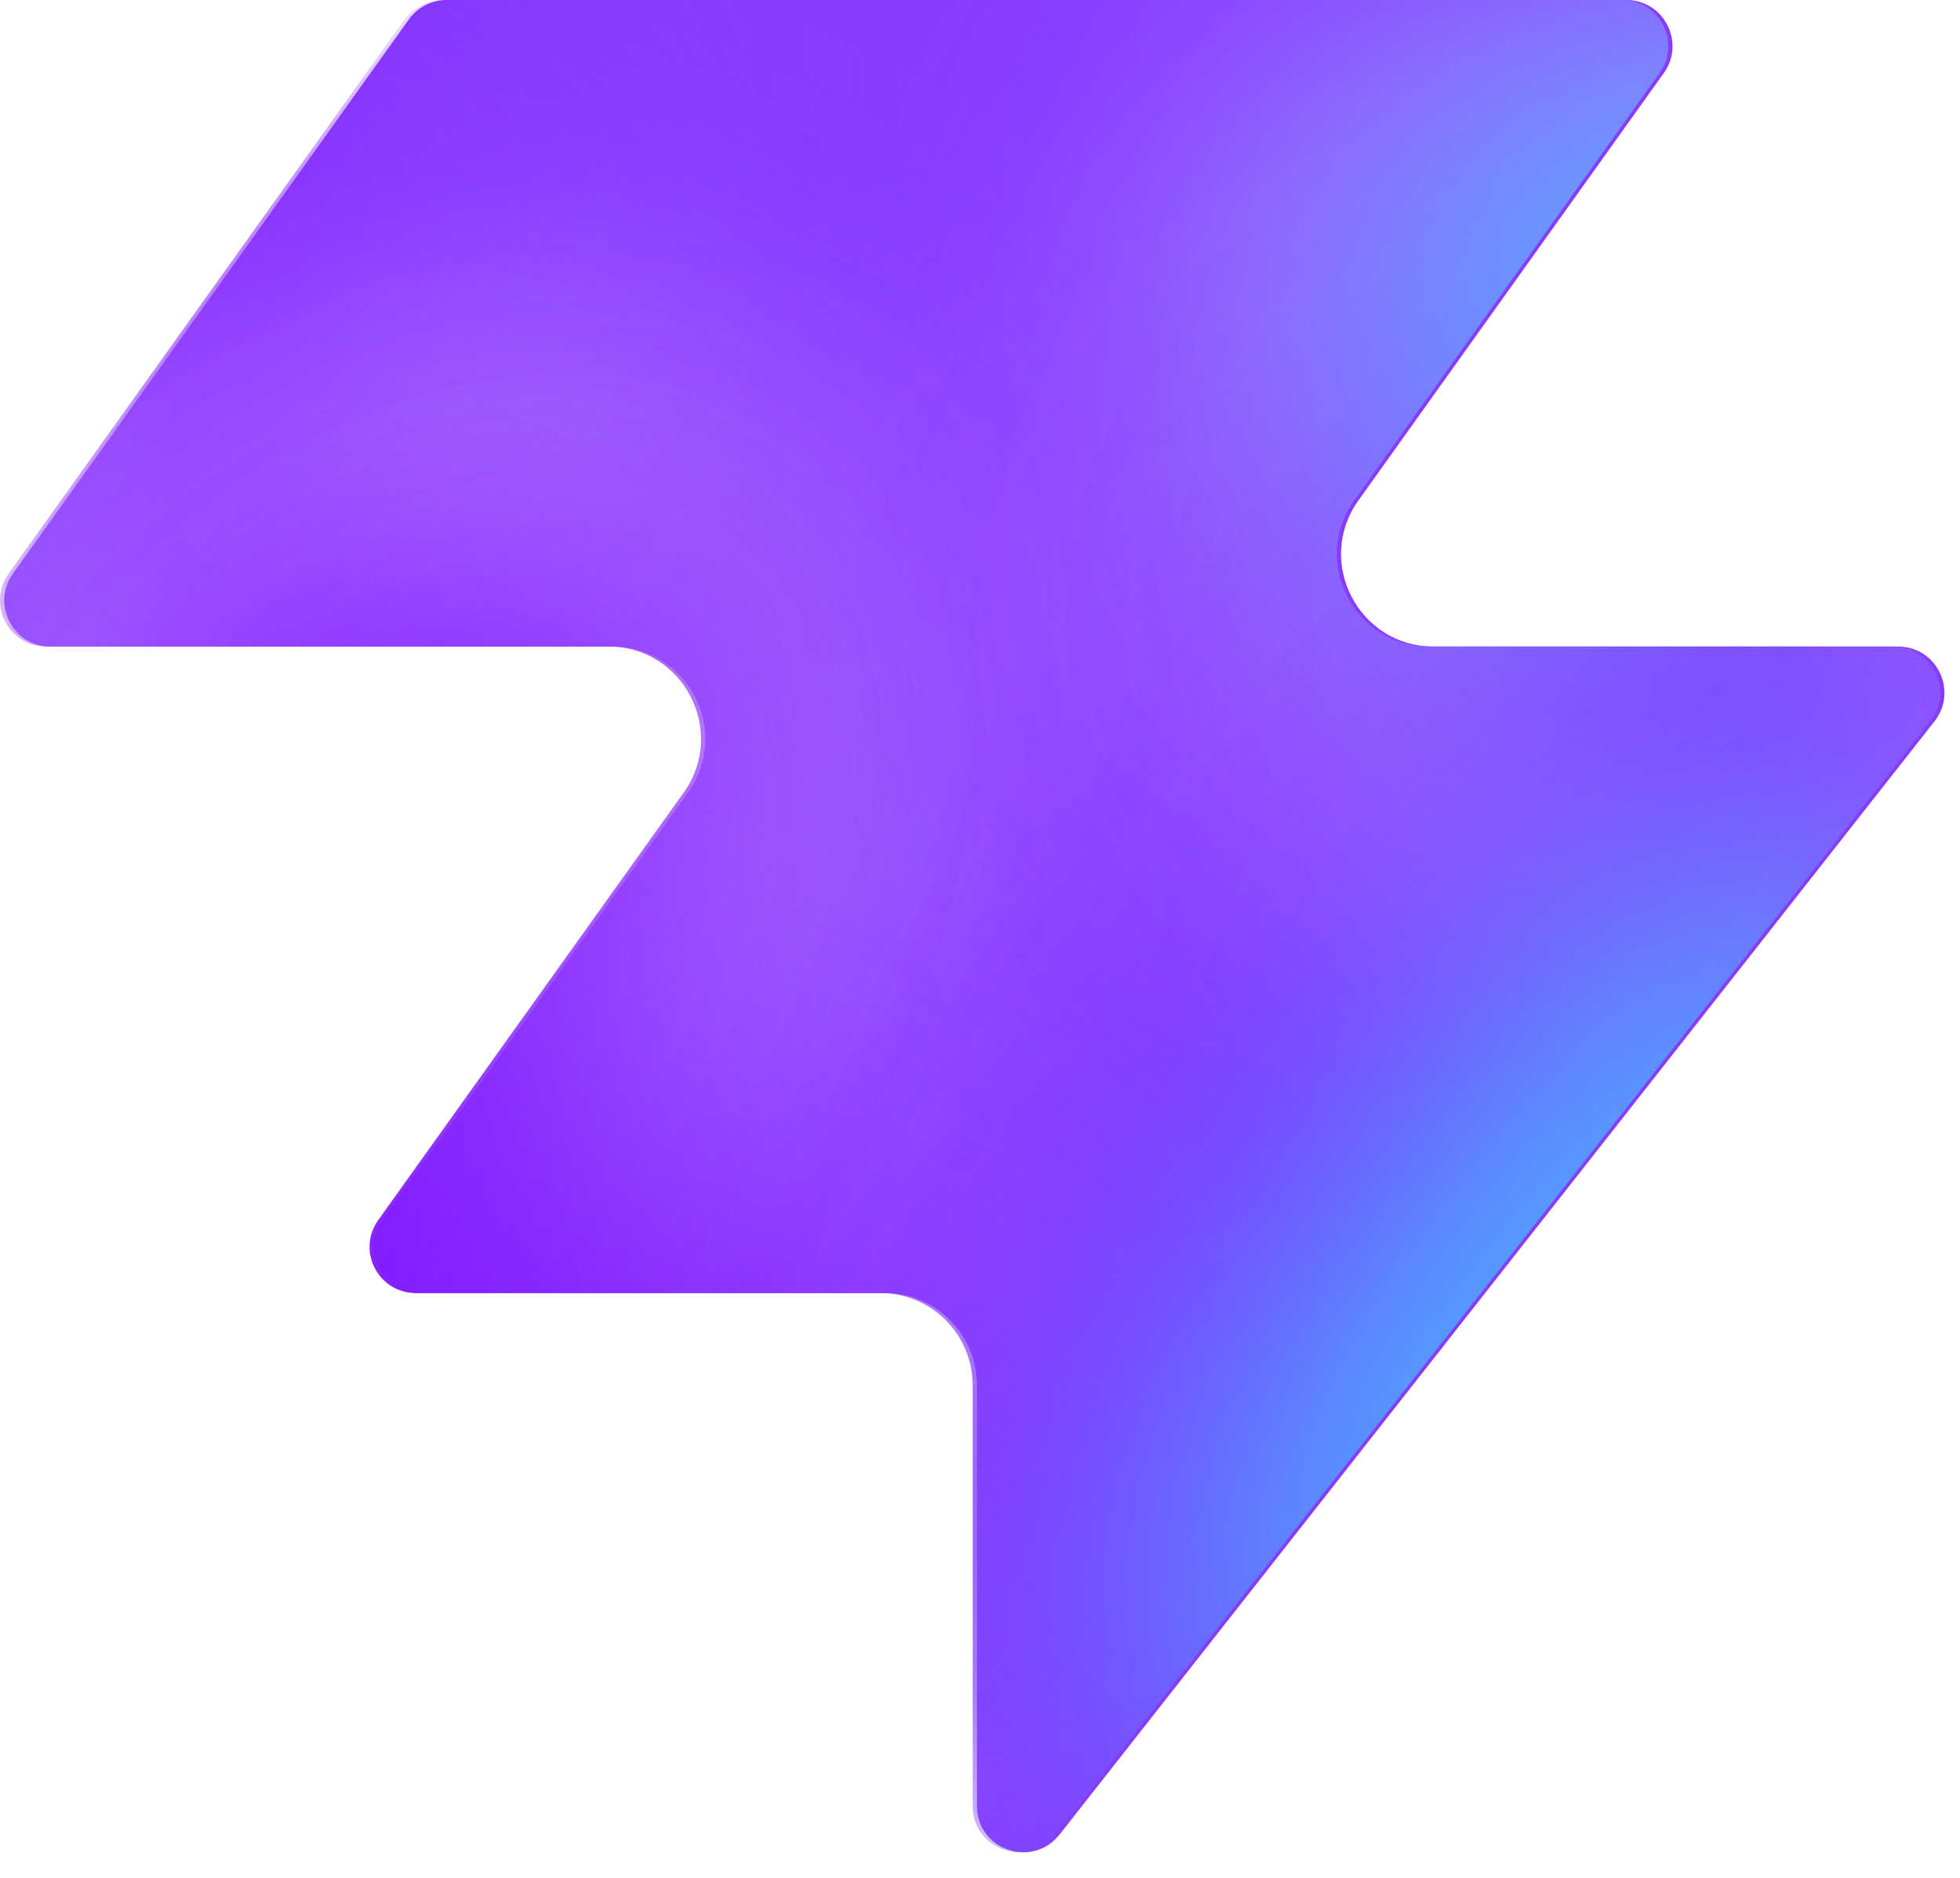
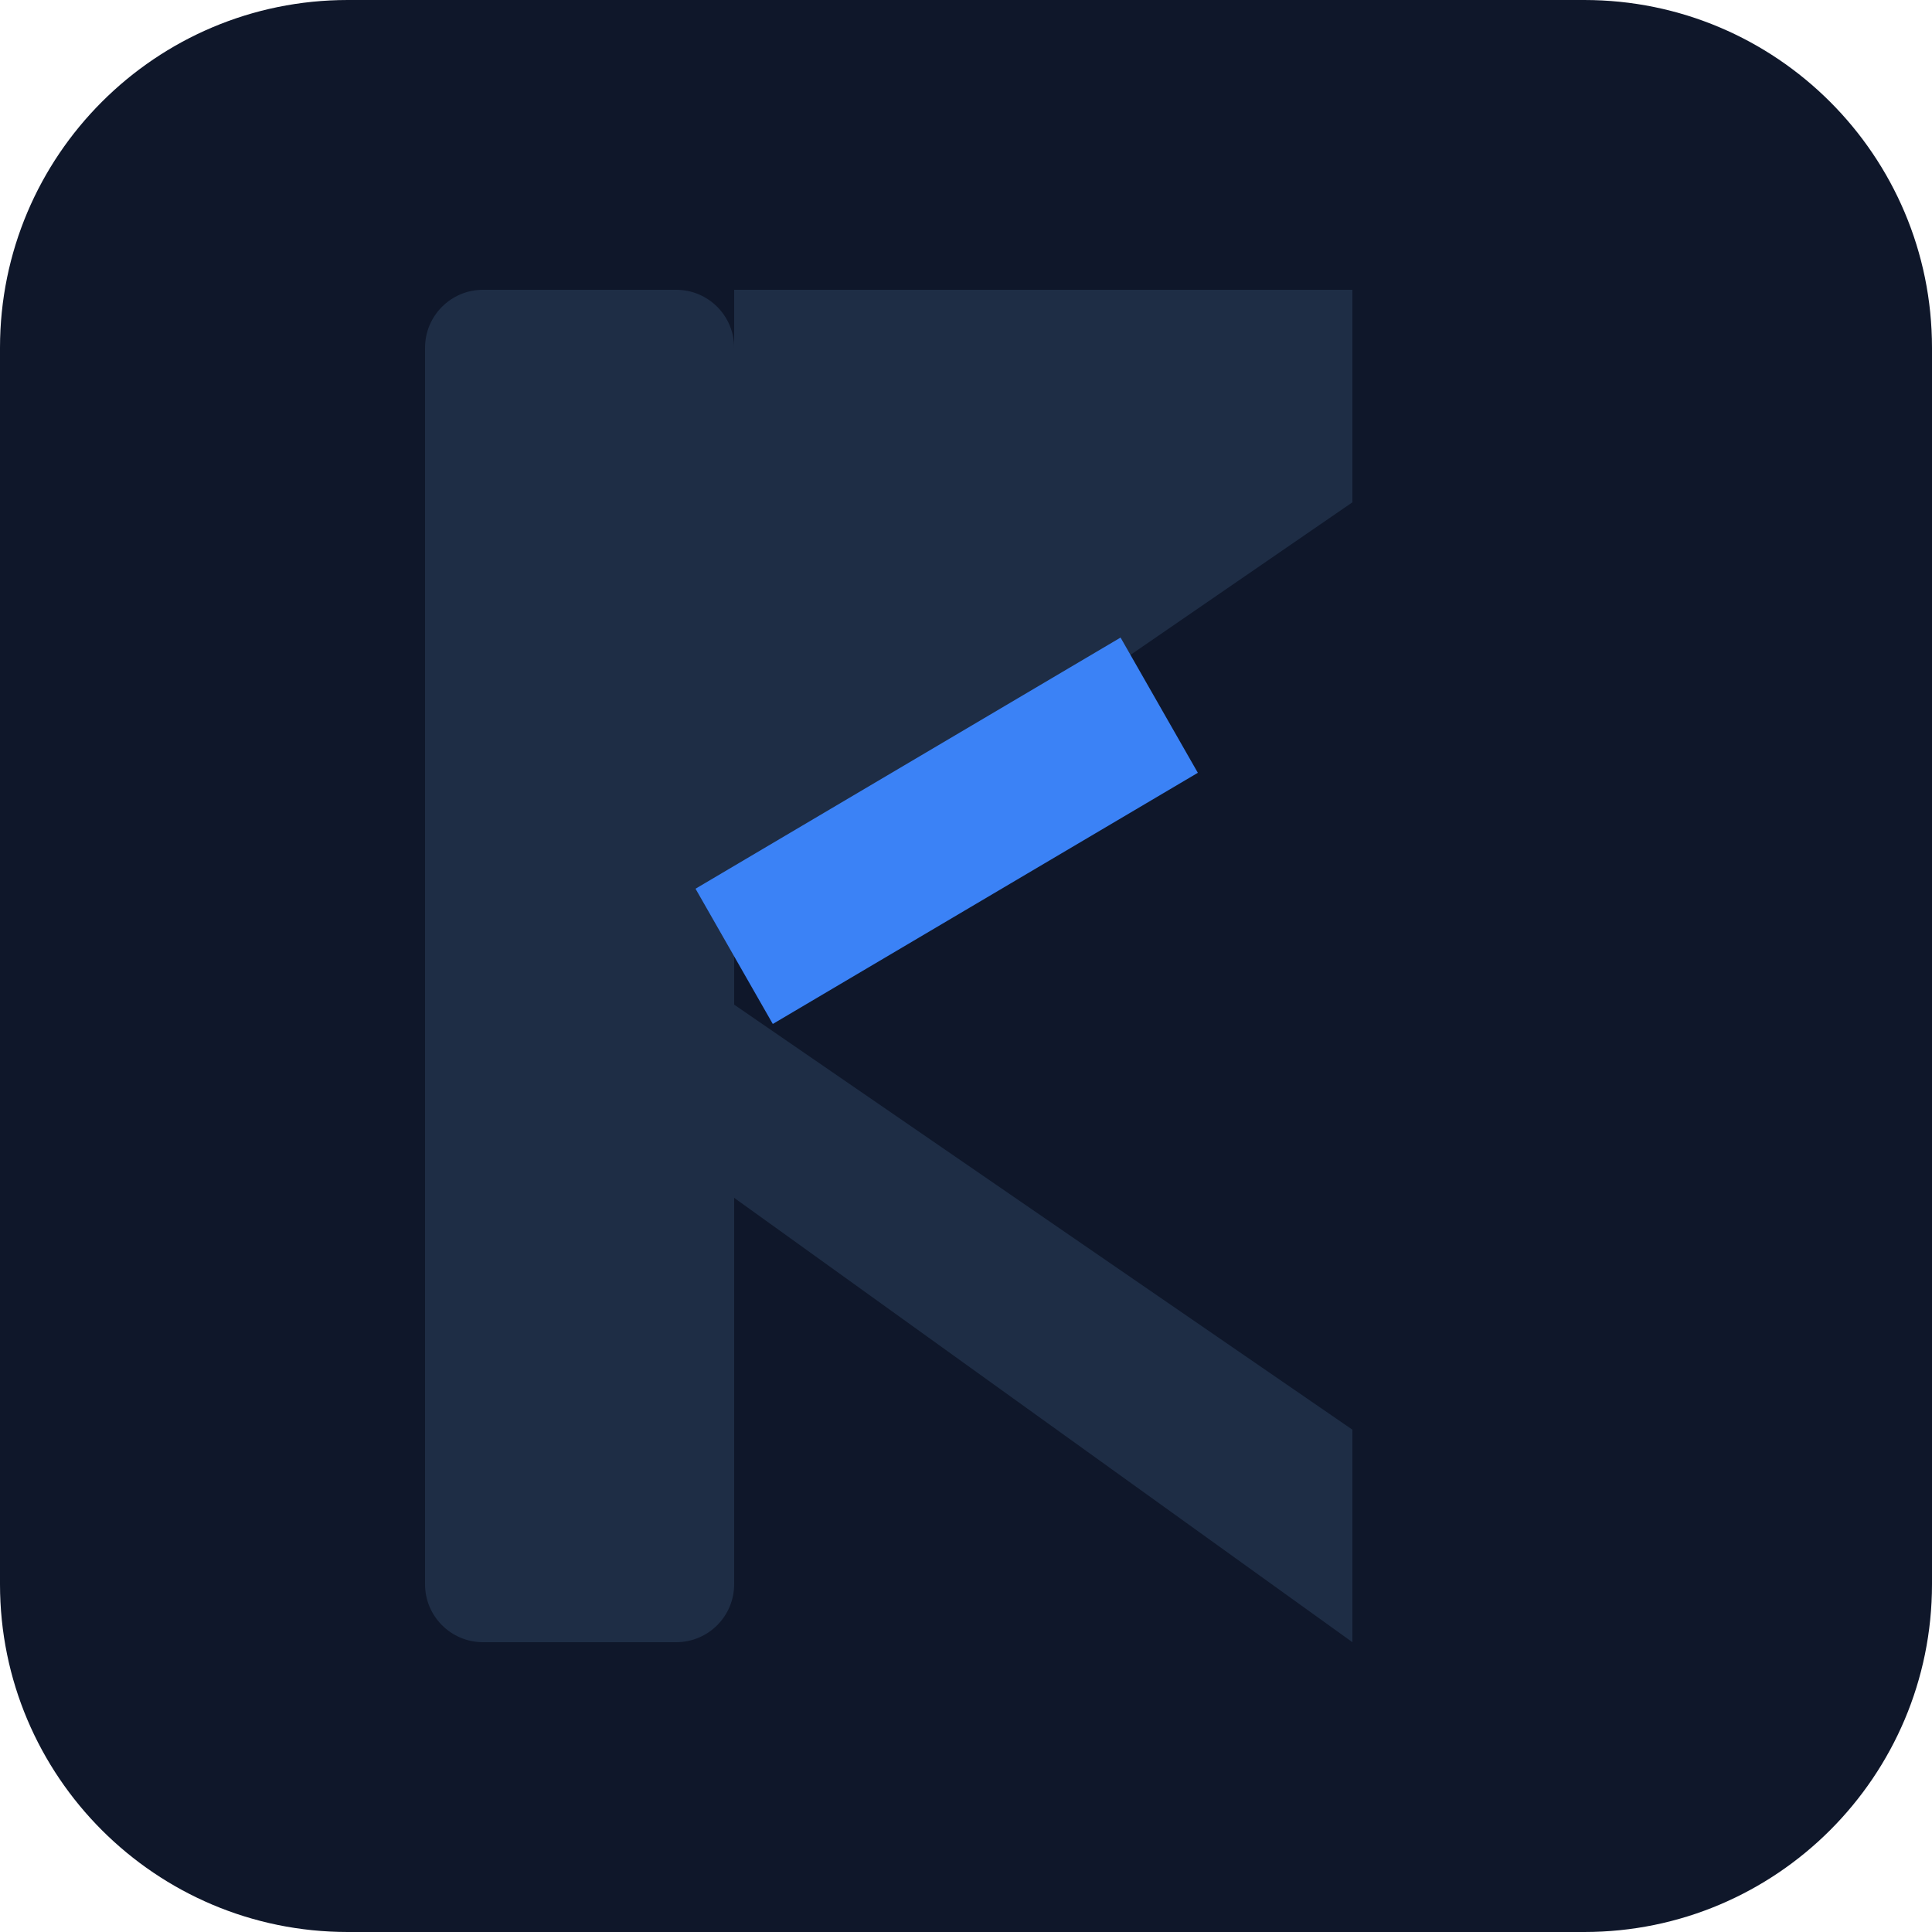
- <svg xmlns="http://www.w3.org/2000/svg" width="48" height="46" fill="none" viewBox="0 0 48 46">
-   <path fill="#863bff" d="M25.946 44.938c-.664.845-2.021.375-2.021-.698V33.937a2.26 2.26 0 0 0-2.262-2.262H10.287c-.92 0-1.456-1.04-.92-1.788l7.48-10.471c1.07-1.497 0-3.578-1.842-3.578H1.237c-.92 0-1.456-1.04-.92-1.788L10.013.474c.214-.297.556-.474.92-.474h28.894c.92 0 1.456 1.04.92 1.788l-7.48 10.471c-1.07 1.498 0 3.579 1.842 3.579h11.377c.943 0 1.473 1.088.89 1.83L25.947 44.94z" style="fill:#863bff;fill:color(display-p3 .525 .23 1);fill-opacity:1" />
-   <mask id="a" width="48" height="46" x="0" y="0" maskUnits="userSpaceOnUse" style="mask-type:alpha">
-     <path fill="#000" d="M25.842 44.938c-.664.844-2.021.375-2.021-.698V33.937a2.26 2.26 0 0 0-2.262-2.262H10.183c-.92 0-1.456-1.04-.92-1.788l7.48-10.471c1.07-1.498 0-3.579-1.842-3.579H1.133c-.92 0-1.456-1.04-.92-1.787L9.91.473c.214-.297.556-.474.92-.474h28.894c.92 0 1.456 1.04.92 1.788l-7.48 10.471c-1.07 1.498 0 3.578 1.842 3.578h11.377c.943 0 1.473 1.088.89 1.832L25.843 44.94z" style="fill:#000;fill-opacity:1" />
-   </mask>
-   <g mask="url(#a)">
-     <g filter="url(#b)">
-       <ellipse cx="5.508" cy="14.704" fill="#ede6ff" rx="5.508" ry="14.704" style="fill:#ede6ff;fill:color(display-p3 .927 .903 1);fill-opacity:1" transform="matrix(.00324 1 1 -.00324 -4.47 31.516)" />
-     </g>
-     <g filter="url(#c)">
-       <ellipse cx="10.399" cy="29.851" fill="#ede6ff" rx="10.399" ry="29.851" style="fill:#ede6ff;fill:color(display-p3 .927 .903 1);fill-opacity:1" transform="matrix(.00324 1 1 -.00324 -39.328 7.883)" />
-     </g>
-     <g filter="url(#d)">
-       <ellipse cx="5.508" cy="30.487" fill="#7e14ff" rx="5.508" ry="30.487" style="fill:#7e14ff;fill:color(display-p3 .492 .077 1);fill-opacity:1" transform="rotate(89.814 -25.913 -14.639)scale(1 -1)" />
-     </g>
-     <g filter="url(#e)">
-       <ellipse cx="5.508" cy="30.599" fill="#7e14ff" rx="5.508" ry="30.599" style="fill:#7e14ff;fill:color(display-p3 .492 .077 1);fill-opacity:1" transform="rotate(89.814 -32.644 -3.334)scale(1 -1)" />
-     </g>
-     <g filter="url(#f)">
-       <ellipse cx="5.508" cy="30.599" fill="#7e14ff" rx="5.508" ry="30.599" style="fill:#7e14ff;fill:color(display-p3 .492 .077 1);fill-opacity:1" transform="matrix(.00324 1 1 -.00324 -34.34 30.47)" />
-     </g>
-     <g filter="url(#g)">
-       <ellipse cx="14.072" cy="22.078" fill="#ede6ff" rx="14.072" ry="22.078" style="fill:#ede6ff;fill:color(display-p3 .927 .903 1);fill-opacity:1" transform="rotate(93.35 24.506 48.493)scale(-1 1)" />
-     </g>
-     <g filter="url(#h)">
-       <ellipse cx="3.47" cy="21.501" fill="#7e14ff" rx="3.47" ry="21.501" style="fill:#7e14ff;fill:color(display-p3 .492 .077 1);fill-opacity:1" transform="rotate(89.009 28.708 47.59)scale(-1 1)" />
-     </g>
-     <g filter="url(#i)">
-       <ellipse cx="3.47" cy="21.501" fill="#7e14ff" rx="3.47" ry="21.501" style="fill:#7e14ff;fill:color(display-p3 .492 .077 1);fill-opacity:1" transform="rotate(89.009 28.708 47.59)scale(-1 1)" />
-     </g>
-     <g filter="url(#j)">
-       <ellipse cx=".387" cy="8.972" fill="#7e14ff" rx="4.407" ry="29.108" style="fill:#7e14ff;fill:color(display-p3 .492 .077 1);fill-opacity:1" transform="rotate(39.51 .387 8.972)" />
-     </g>
-     <g filter="url(#k)">
-       <ellipse cx="47.523" cy="-6.092" fill="#7e14ff" rx="4.407" ry="29.108" style="fill:#7e14ff;fill:color(display-p3 .492 .077 1);fill-opacity:1" transform="rotate(37.892 47.523 -6.092)" />
-     </g>
-     <g filter="url(#l)">
-       <ellipse cx="41.412" cy="6.333" fill="#47bfff" rx="5.971" ry="9.665" style="fill:#47bfff;fill:color(display-p3 .28 .748 1);fill-opacity:1" transform="rotate(37.892 41.412 6.333)" />
-     </g>
-     <g filter="url(#m)">
-       <ellipse cx="-1.879" cy="38.332" fill="#7e14ff" rx="4.407" ry="29.108" style="fill:#7e14ff;fill:color(display-p3 .492 .077 1);fill-opacity:1" transform="rotate(37.892 -1.88 38.332)" />
-     </g>
-     <g filter="url(#n)">
-       <ellipse cx="-1.879" cy="38.332" fill="#7e14ff" rx="4.407" ry="29.108" style="fill:#7e14ff;fill:color(display-p3 .492 .077 1);fill-opacity:1" transform="rotate(37.892 -1.88 38.332)" />
-     </g>
-     <g filter="url(#o)">
-       <ellipse cx="35.651" cy="29.907" fill="#7e14ff" rx="4.407" ry="29.108" style="fill:#7e14ff;fill:color(display-p3 .492 .077 1);fill-opacity:1" transform="rotate(37.892 35.651 29.907)" />
-     </g>
-     <g filter="url(#p)">
-       <ellipse cx="38.418" cy="32.4" fill="#47bfff" rx="5.971" ry="15.297" style="fill:#47bfff;fill:color(display-p3 .28 .748 1);fill-opacity:1" transform="rotate(37.892 38.418 32.4)" />
-     </g>
-   </g>
-   <defs>
-     <filter id="b" width="60.045" height="41.654" x="-19.77" y="16.149" color-interpolation-filters="sRGB" filterUnits="userSpaceOnUse">
-       <feFlood flood-opacity="0" result="BackgroundImageFix" />
-       <feBlend in="SourceGraphic" in2="BackgroundImageFix" result="shape" />
-       <feGaussianBlur result="effect1_foregroundBlur_2002_17158" stdDeviation="7.659" />
-     </filter>
-     <filter id="c" width="90.34" height="51.437" x="-54.613" y="-7.533" color-interpolation-filters="sRGB" filterUnits="userSpaceOnUse">
-       <feFlood flood-opacity="0" result="BackgroundImageFix" />
-       <feBlend in="SourceGraphic" in2="BackgroundImageFix" result="shape" />
-       <feGaussianBlur result="effect1_foregroundBlur_2002_17158" stdDeviation="7.659" />
-     </filter>
-     <filter id="d" width="79.355" height="29.4" x="-49.64" y="2.03" color-interpolation-filters="sRGB" filterUnits="userSpaceOnUse">
-       <feFlood flood-opacity="0" result="BackgroundImageFix" />
-       <feBlend in="SourceGraphic" in2="BackgroundImageFix" result="shape" />
-       <feGaussianBlur result="effect1_foregroundBlur_2002_17158" stdDeviation="4.596" />
-     </filter>
-     <filter id="e" width="79.579" height="29.4" x="-45.045" y="20.029" color-interpolation-filters="sRGB" filterUnits="userSpaceOnUse">
-       <feFlood flood-opacity="0" result="BackgroundImageFix" />
-       <feBlend in="SourceGraphic" in2="BackgroundImageFix" result="shape" />
-       <feGaussianBlur result="effect1_foregroundBlur_2002_17158" stdDeviation="4.596" />
-     </filter>
-     <filter id="f" width="79.579" height="29.4" x="-43.513" y="21.178" color-interpolation-filters="sRGB" filterUnits="userSpaceOnUse">
-       <feFlood flood-opacity="0" result="BackgroundImageFix" />
-       <feBlend in="SourceGraphic" in2="BackgroundImageFix" result="shape" />
-       <feGaussianBlur result="effect1_foregroundBlur_2002_17158" stdDeviation="4.596" />
-     </filter>
-     <filter id="g" width="74.749" height="58.852" x="15.756" y="-17.901" color-interpolation-filters="sRGB" filterUnits="userSpaceOnUse">
-       <feFlood flood-opacity="0" result="BackgroundImageFix" />
-       <feBlend in="SourceGraphic" in2="BackgroundImageFix" result="shape" />
-       <feGaussianBlur result="effect1_foregroundBlur_2002_17158" stdDeviation="7.659" />
-     </filter>
-     <filter id="h" width="61.377" height="25.362" x="23.548" y="2.284" color-interpolation-filters="sRGB" filterUnits="userSpaceOnUse">
-       <feFlood flood-opacity="0" result="BackgroundImageFix" />
-       <feBlend in="SourceGraphic" in2="BackgroundImageFix" result="shape" />
-       <feGaussianBlur result="effect1_foregroundBlur_2002_17158" stdDeviation="4.596" />
-     </filter>
-     <filter id="i" width="61.377" height="25.362" x="23.548" y="2.284" color-interpolation-filters="sRGB" filterUnits="userSpaceOnUse">
-       <feFlood flood-opacity="0" result="BackgroundImageFix" />
-       <feBlend in="SourceGraphic" in2="BackgroundImageFix" result="shape" />
-       <feGaussianBlur result="effect1_foregroundBlur_2002_17158" stdDeviation="4.596" />
-     </filter>
-     <filter id="j" width="56.045" height="63.649" x="-27.636" y="-22.853" color-interpolation-filters="sRGB" filterUnits="userSpaceOnUse">
-       <feFlood flood-opacity="0" result="BackgroundImageFix" />
-       <feBlend in="SourceGraphic" in2="BackgroundImageFix" result="shape" />
-       <feGaussianBlur result="effect1_foregroundBlur_2002_17158" stdDeviation="4.596" />
-     </filter>
-     <filter id="k" width="54.814" height="64.646" x="20.116" y="-38.415" color-interpolation-filters="sRGB" filterUnits="userSpaceOnUse">
-       <feFlood flood-opacity="0" result="BackgroundImageFix" />
-       <feBlend in="SourceGraphic" in2="BackgroundImageFix" result="shape" />
-       <feGaussianBlur result="effect1_foregroundBlur_2002_17158" stdDeviation="4.596" />
-     </filter>
-     <filter id="l" width="33.541" height="35.313" x="24.641" y="-11.323" color-interpolation-filters="sRGB" filterUnits="userSpaceOnUse">
-       <feFlood flood-opacity="0" result="BackgroundImageFix" />
-       <feBlend in="SourceGraphic" in2="BackgroundImageFix" result="shape" />
-       <feGaussianBlur result="effect1_foregroundBlur_2002_17158" stdDeviation="4.596" />
-     </filter>
-     <filter id="m" width="54.814" height="64.646" x="-29.286" y="6.009" color-interpolation-filters="sRGB" filterUnits="userSpaceOnUse">
-       <feFlood flood-opacity="0" result="BackgroundImageFix" />
-       <feBlend in="SourceGraphic" in2="BackgroundImageFix" result="shape" />
-       <feGaussianBlur result="effect1_foregroundBlur_2002_17158" stdDeviation="4.596" />
-     </filter>
-     <filter id="n" width="54.814" height="64.646" x="-29.286" y="6.009" color-interpolation-filters="sRGB" filterUnits="userSpaceOnUse">
-       <feFlood flood-opacity="0" result="BackgroundImageFix" />
-       <feBlend in="SourceGraphic" in2="BackgroundImageFix" result="shape" />
-       <feGaussianBlur result="effect1_foregroundBlur_2002_17158" stdDeviation="4.596" />
-     </filter>
-     <filter id="o" width="54.814" height="64.646" x="8.244" y="-2.416" color-interpolation-filters="sRGB" filterUnits="userSpaceOnUse">
-       <feFlood flood-opacity="0" result="BackgroundImageFix" />
-       <feBlend in="SourceGraphic" in2="BackgroundImageFix" result="shape" />
-       <feGaussianBlur result="effect1_foregroundBlur_2002_17158" stdDeviation="4.596" />
-     </filter>
-     <filter id="p" width="39.409" height="43.623" x="18.713" y="10.588" color-interpolation-filters="sRGB" filterUnits="userSpaceOnUse">
-       <feFlood flood-opacity="0" result="BackgroundImageFix" />
-       <feBlend in="SourceGraphic" in2="BackgroundImageFix" result="shape" />
-       <feGaussianBlur result="effect1_foregroundBlur_2002_17158" stdDeviation="4.596" />
-     </filter>
-   </defs>
+ <svg xmlns="http://www.w3.org/2000/svg" viewBox="0 0 100 100" width="100" height="100">
+   <rect width="100" height="100" rx="18" fill="#0F172A" />
+   <rect x="22" y="15" width="16" height="70" rx="3" fill="#1E2D45" />
+   <polygon points="38,15 70,15 70,26 38,48" fill="#1E2D45" />
+   <polygon points="38,52 70,74 70,85 38,62" fill="#1E2D45" />
+   <polygon points="36,46 58,33 62,40 40,53" fill="#3B82F6" />
</svg>
